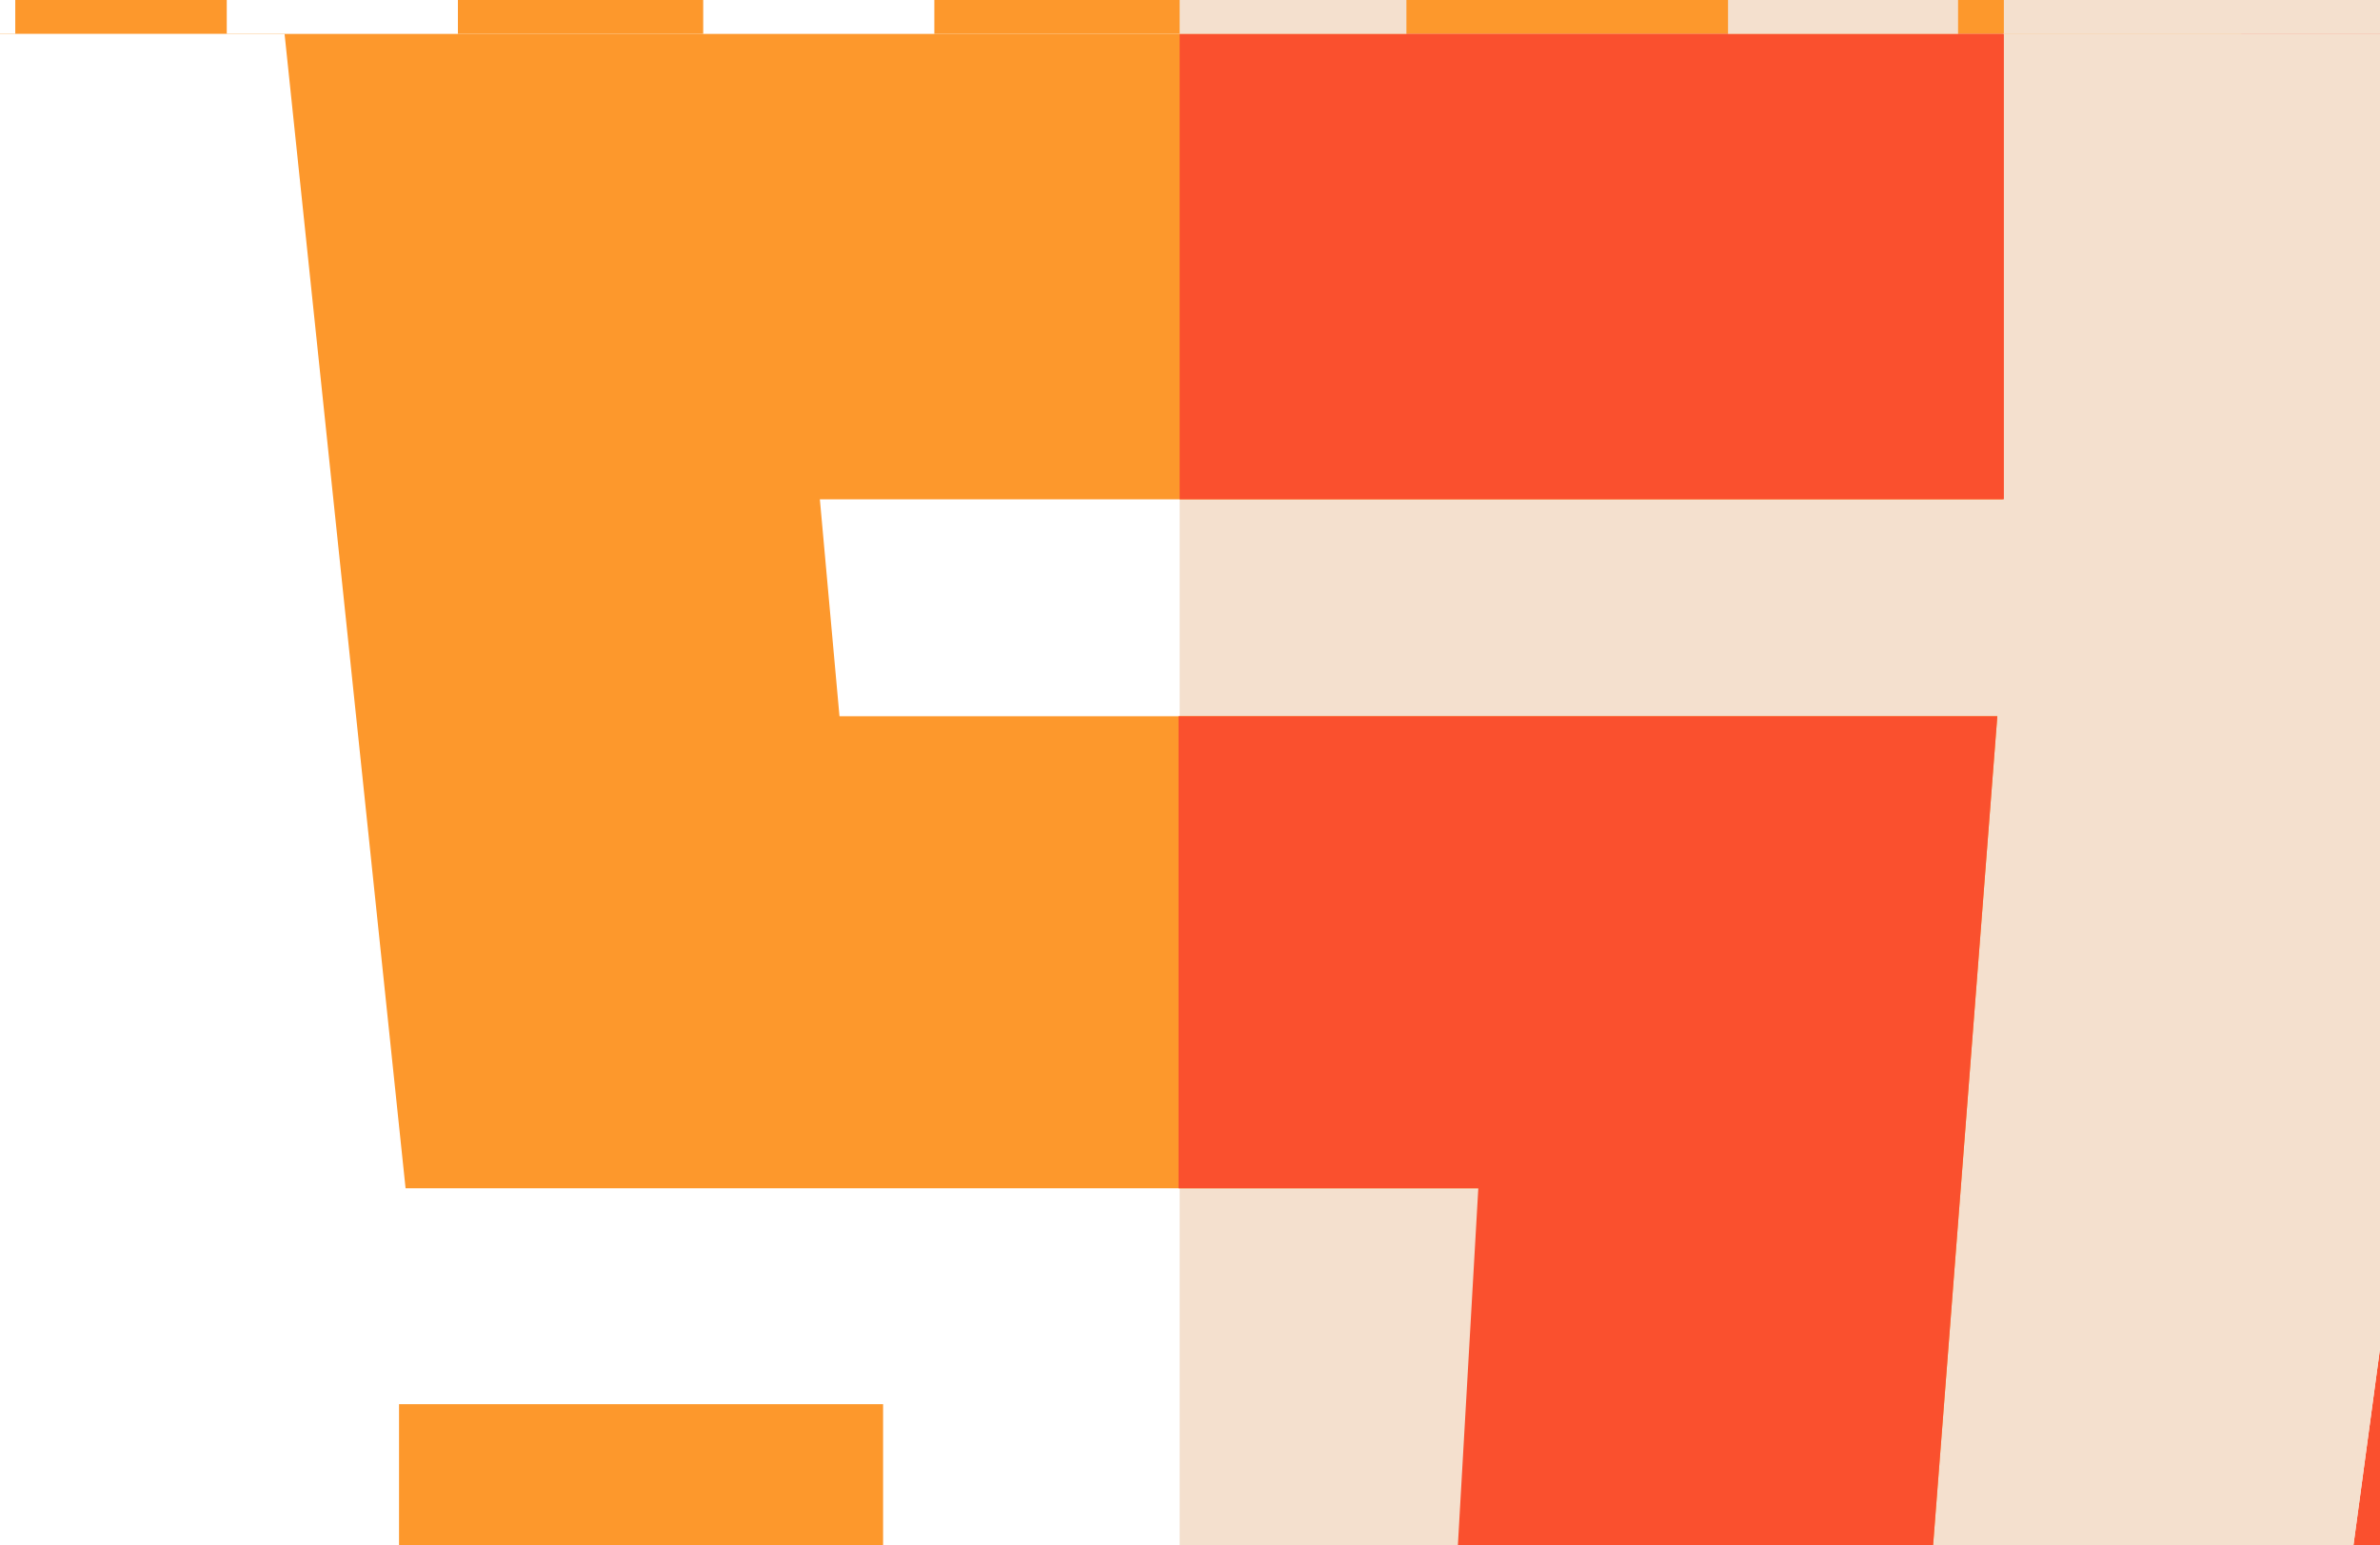
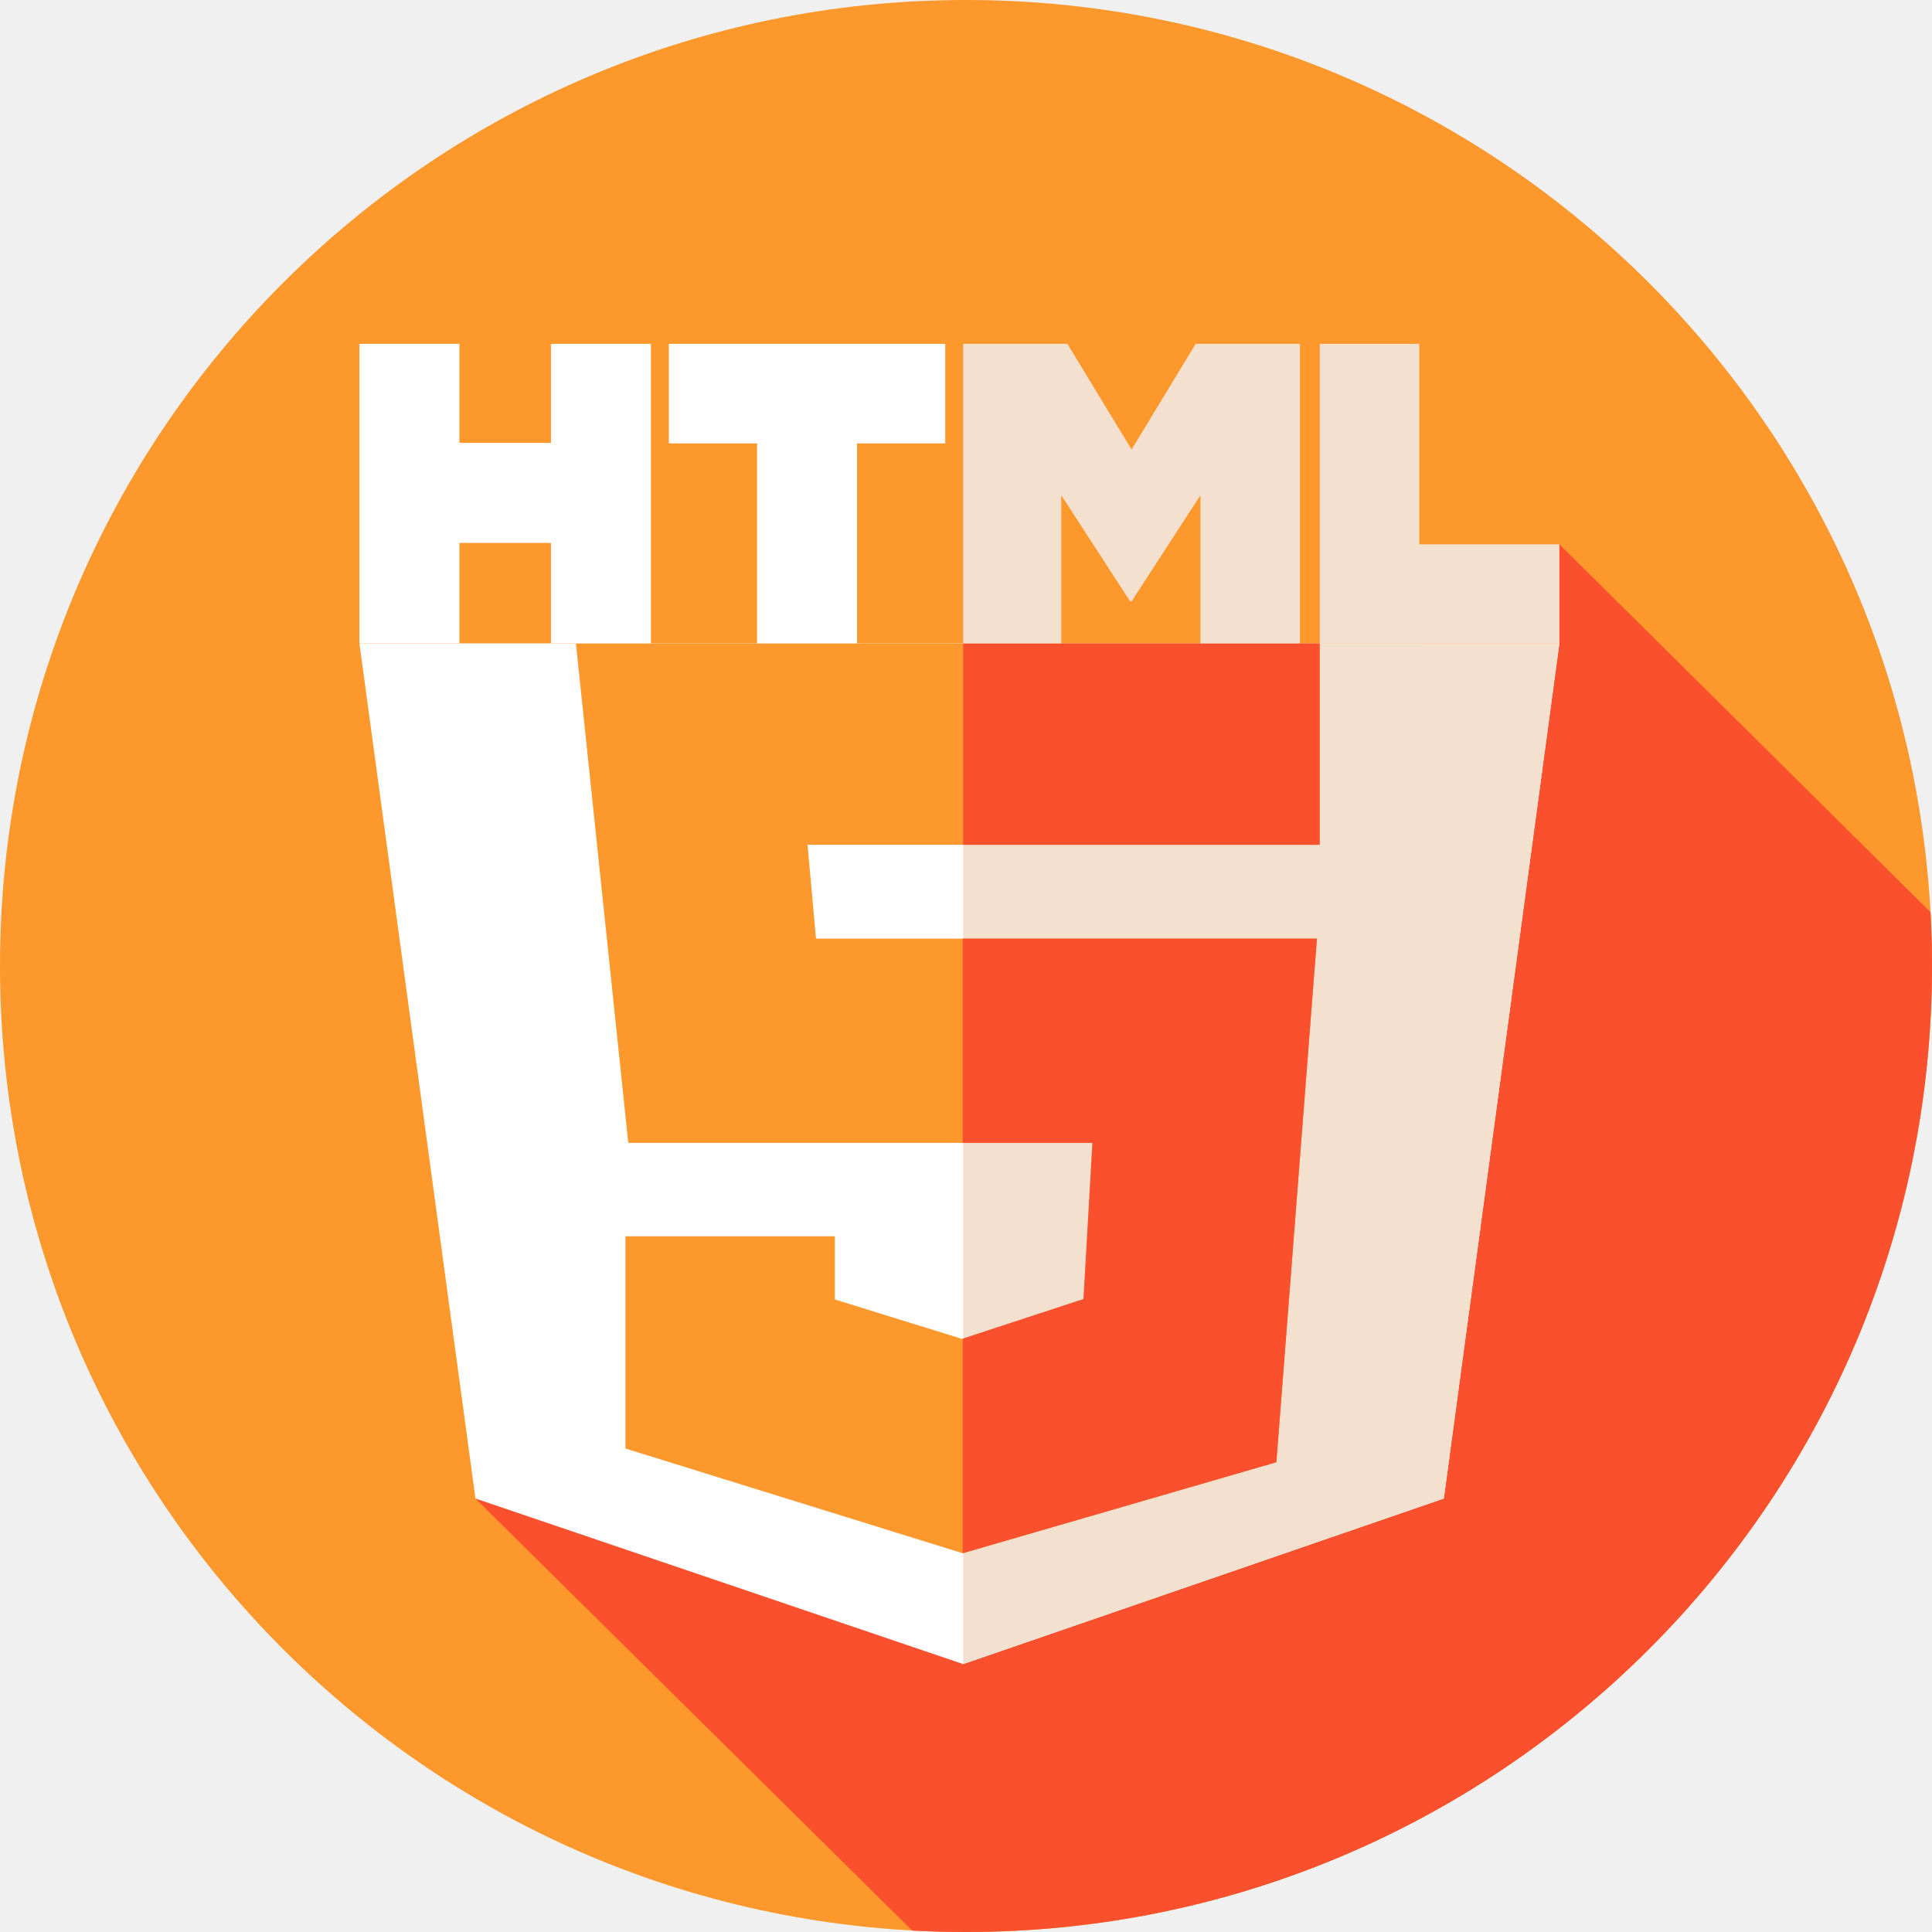
- <svg xmlns="http://www.w3.org/2000/svg" version="1.1" id="Слой_1" x="0px" y="0px" viewBox="0 0 218.3 141.7" style="enable-background:new 0 0 218.3 141.7;" xml:space="preserve">
+ <svg xmlns="http://www.w3.org/2000/svg" version="1.1" id="Layer_1" x="0px" y="0px" viewBox="0 0 512 512" style="enable-background:new 0 0 512 512;" xml:space="preserve">
  <style type="text/css">
	.st0{fill:#FD982C;}
	.st1{fill:#FA502E;}
	.st2{fill:#FFFFFF;}
	.st3{fill:#F4E0CE;}
</style>
-   <path class="st0" d="M313.6,71.5c0,113.1-91.7,204.8-204.8,204.8C-4.3,276.3-96,184.6-96,71.5c0-113.1,91.7-204.8,204.8-204.8  C221.9-133.3,313.6-41.6,313.6,71.5L313.6,71.5z M313.6,71.5" />
-   <path class="st1" d="M313.3,60.1l-78.7-78c-1.6,0.5-6,2.5-7.8,2.5c-9,0-10.8,5.6-15.3,10.1c-14.2,14.2-0.7,21.7-16,28.3  c-15.8,6.8-64.9-18.7-77.3,7.5c-8.3,17.9-67.7-1.3-74.6,19.4C41.3,58.6,7.5,176.2,4.9,184.5L97.4,276c3.8,0.2,7.6,0.3,11.4,0.3  c113.1,0,204.8-91.7,204.8-204.8C313.6,67.7,313.5,63.9,313.3,60.1L313.3,60.1z M313.3,60.1" />
-   <path class="st2" d="M-19.8,3.1L4.8,184.4l103.4,35.1l101.9-35.1L234.6,3.1H-19.8z" />
-   <path class="st3" d="M108.2,3.1v216.4l101.9-35.1L234.6,3.1H108.2z" />
-   <path class="st0" d="M183.8,45.8l-108.6,0L77,65.7h106.2l-8.6,111L108.1,196l-71.5-22.2v-45H81v13.4l27.1,8.4l25.7-8.4l1.9-33.2  H37.2L26.1,3.1h157.6V45.8z" />
+   <path class="st0" d="M512,256c0,141.375-114.625,256-256,256S0,397.375,0,256S114.625,0,256,0  S512,114.625,512,256L512,256z" />
+   <path class="st1" d="M511.625,241.75l-98.375-97.5c-2,0.625-7.5,3.125-9.75,3.125c-11.25,0-13.5,7-19.125,12.625  c-17.75,17.75-0.875,27.125-20,35.375c-19.75,8.5-81.125-23.375-96.625,9.375c-10.375,22.375-84.625-1.625-93.25,24.25  C171.625,239.875,129.375,386.875,126.125,397.25L241.75,511.625c4.75,0.25,9.5,0.375,14.25,0.375  c141.375,0,256-114.625,256-256C512,251.25,511.875,246.5,511.625,241.75L511.625,241.75z" />
+   <path class="st2" d="M95.25,170.5L126,397.125L255.25,441l127.375-43.875L413.25,170.5H95.25z" />
+   <path class="st3" d="M255.25,170.5V441l127.375-43.875L413.25,170.5H255.25z" />
+   <path class="st0" d="M349.75,223.875H214l2.25,24.875H349L338.25,387.5L255.125,411.625l-89.375-27.75v-56.25h55.5v16.75  l33.875,10.5l32.125-10.5l2.375-41.5H166.5L152.625,170.5h197v53.375H349.75z" />
  <g>
-     <path class="st1" d="M108.2,3.1h75.6v42.7h-75.6V3.1z" />
-     <path class="st1" d="M135.6,108.9l-1.9,33.2l-25.6,8.4V196l66.5-19.3l8.6-111h-75.1v43.3H135.6z" />
+     <path class="st1" d="M255.25,170.5h94.5v53.375h-94.5C255.25,223.875,255.25,170.5,255.25,170.5z" />
+     <path class="st1" d="M289.5,302.75l-2.375,41.5l-32,10.5v56.875L338.25,387.5L349,248.75h-93.875v54.125H289.5V302.75z   " />
  </g>
-   <polygon class="st3" points="183.8,-60.4 204.9,-60.4 204.9,-17.9 234.6,-17.9 234.6,3.1 183.8,3.1 " />
-   <polygon class="st3" points="108.2,-60.4 130.3,-60.4 143.9,-38 157.5,-60.4 179.6,-60.4 179.6,3.1 158.5,3.1 158.5,-28.3   143.9,-5.8 143.6,-5.8 129,-28.3 129,3.1 108.2,3.1 108.2,-60.4 " />
-   <polygon class="st2" points="45.8,-60.4 104.4,-60.4 104.4,-39.3 85.7,-39.3 85.7,3.1 64.5,3.1 64.5,-39.3 45.8,-39.3 45.8,-60.4   " />
-   <polygon class="st2" points="-19.8,-60.4 1.4,-60.4 1.4,-39.4 20.8,-39.4 20.8,-60.4 42,-60.4 42,3.1 20.8,3.1 20.8,-18.2   1.4,-18.2 1.4,3.1 -19.8,3.1 " />
+   <polygon class="st3" points="349.75,91.125 376.125,91.125 376.125,144.25 413.25,144.25 413.25,170.5 349.75,170.5 " />
+   <polygon class="st3" points="255.25,91.125 282.875,91.125 299.875,119.125 316.875,91.125 344.5,91.125 344.5,170.5 318.125,170.5   318.125,131.25 299.875,159.375 299.5,159.375 281.25,131.25 281.25,170.5 255.25,170.5 " />
+   <polygon class="st2" points="177.25,91.125 250.5,91.125 250.5,117.5 227.125,117.5 227.125,170.5 200.625,170.5 200.625,117.5   177.25,117.5 " />
+   <polygon class="st2" points="95.25,91.125 121.75,91.125 121.75,117.375 146,117.375 146,91.125 172.5,91.125 172.5,170.5   146,170.5 146,143.875 121.75,143.875 121.75,170.5 95.25,170.5 " />
</svg>
